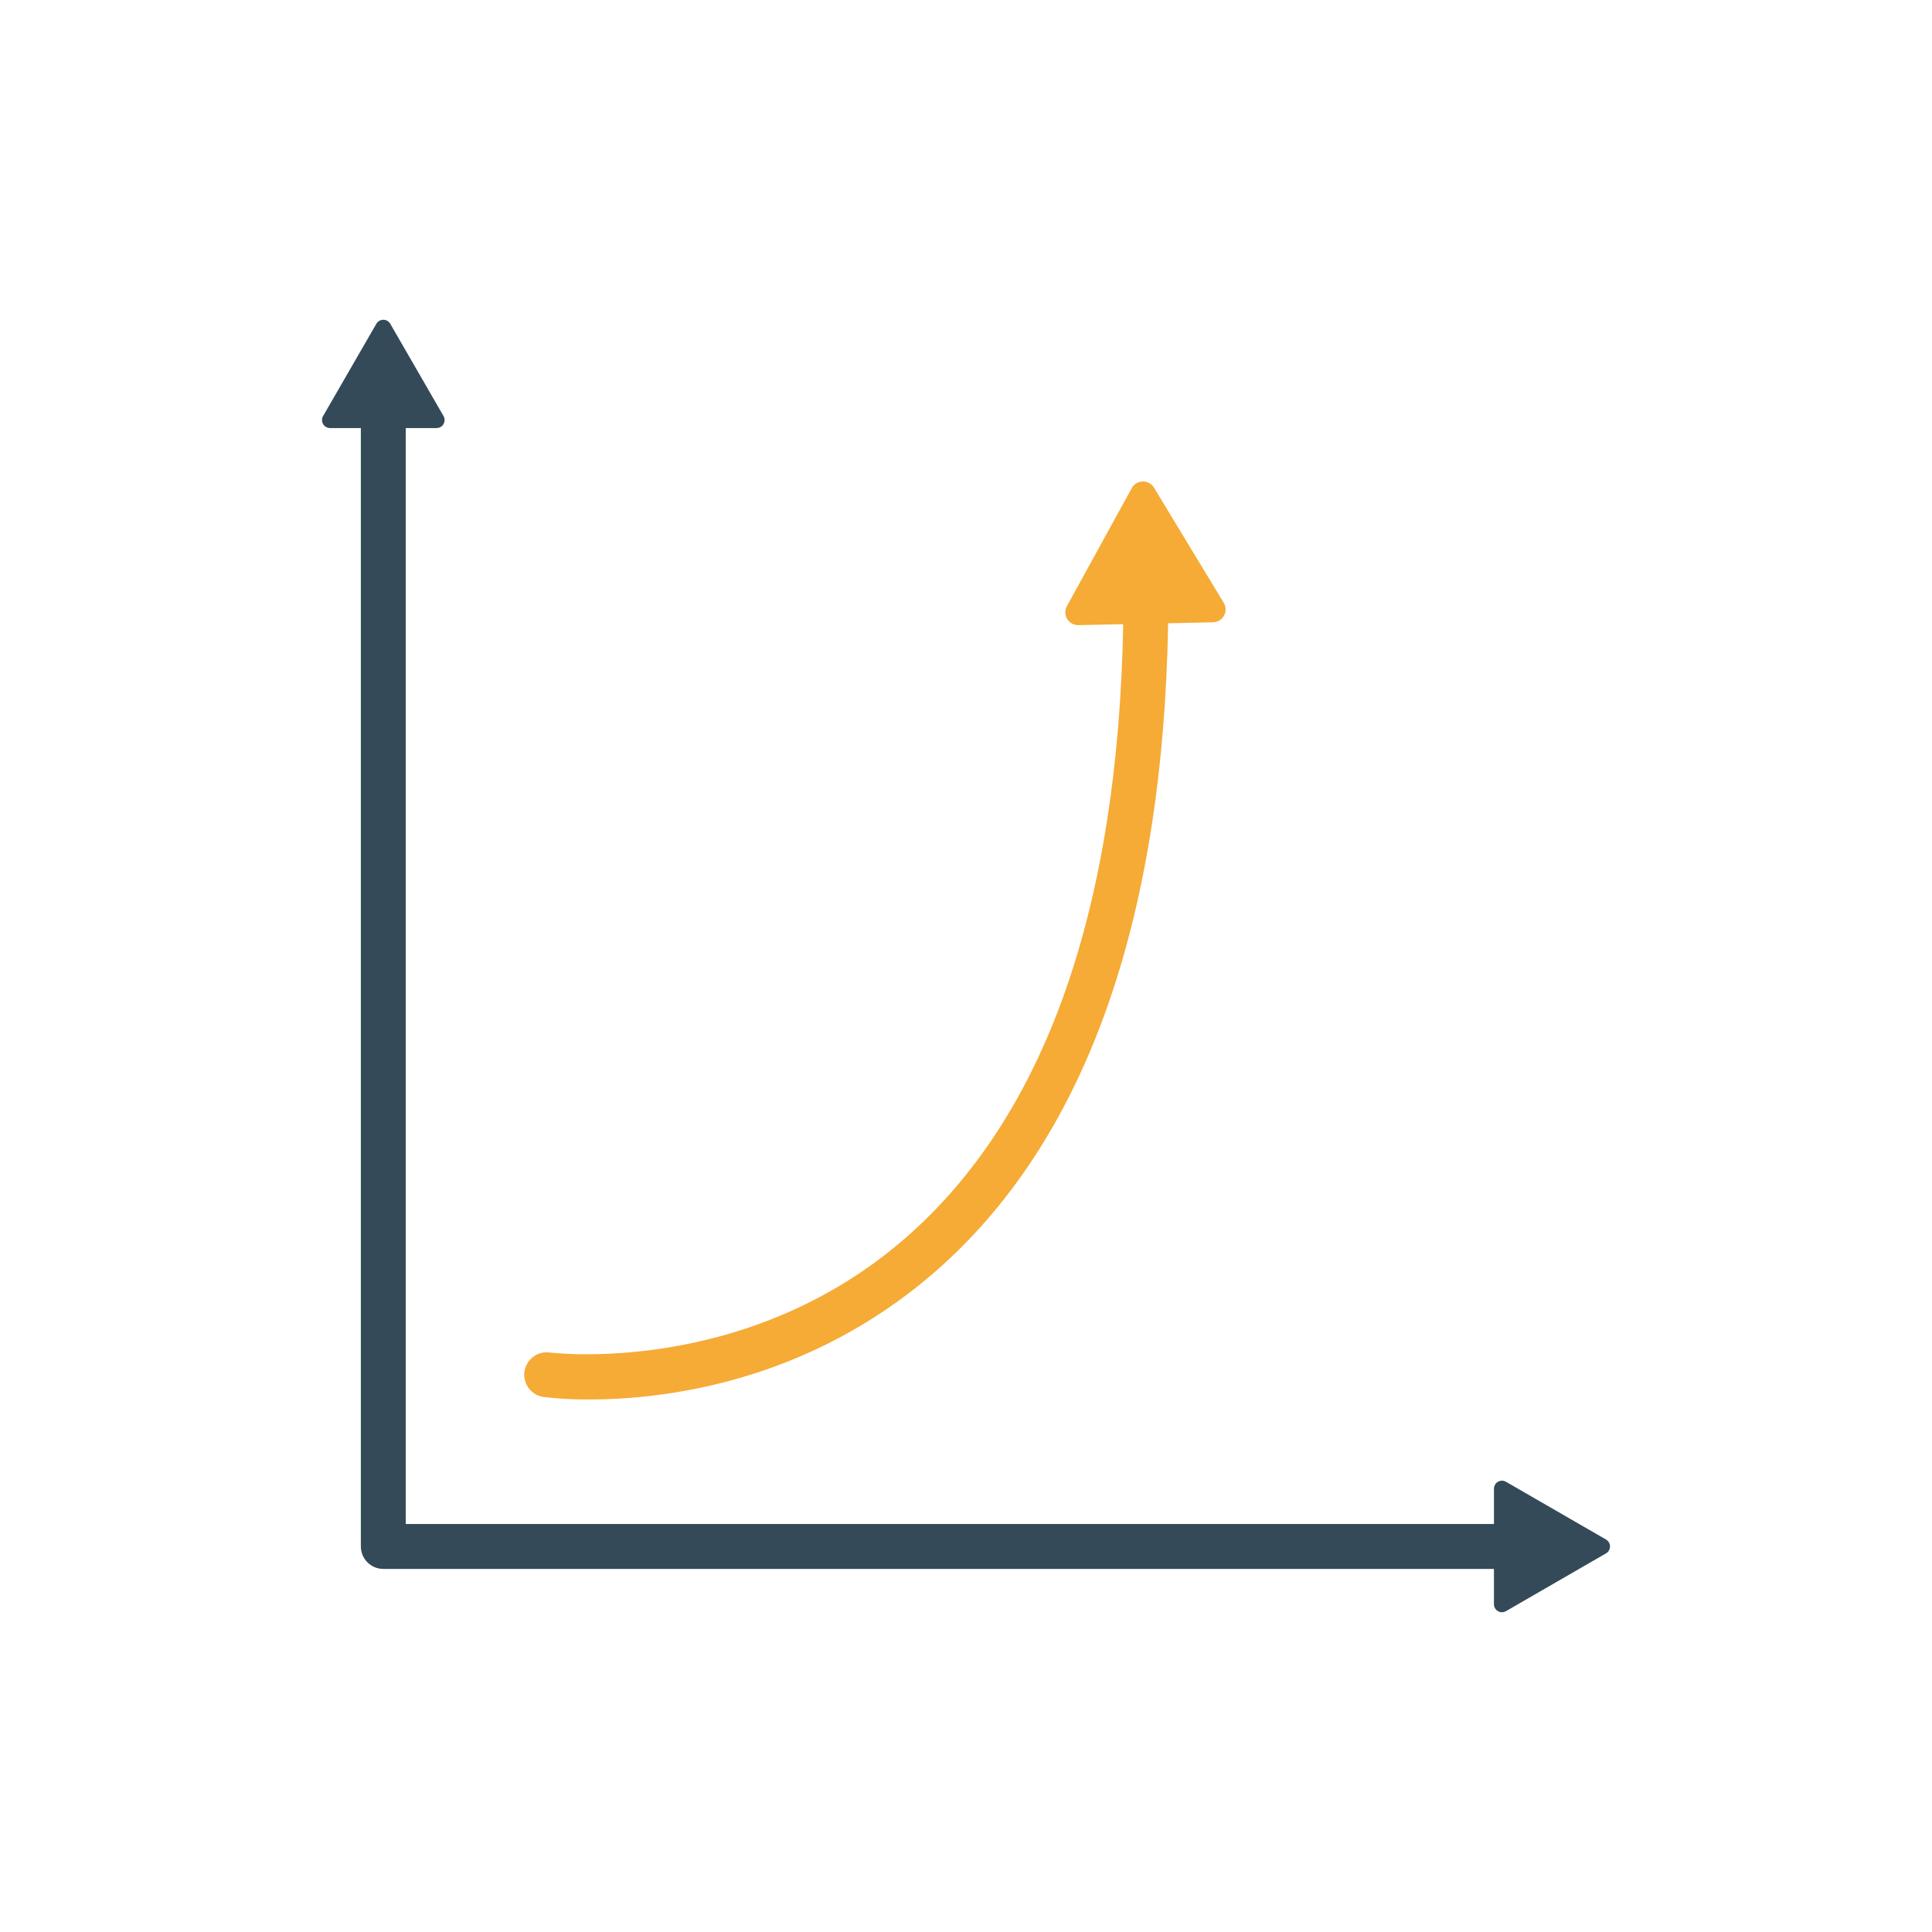
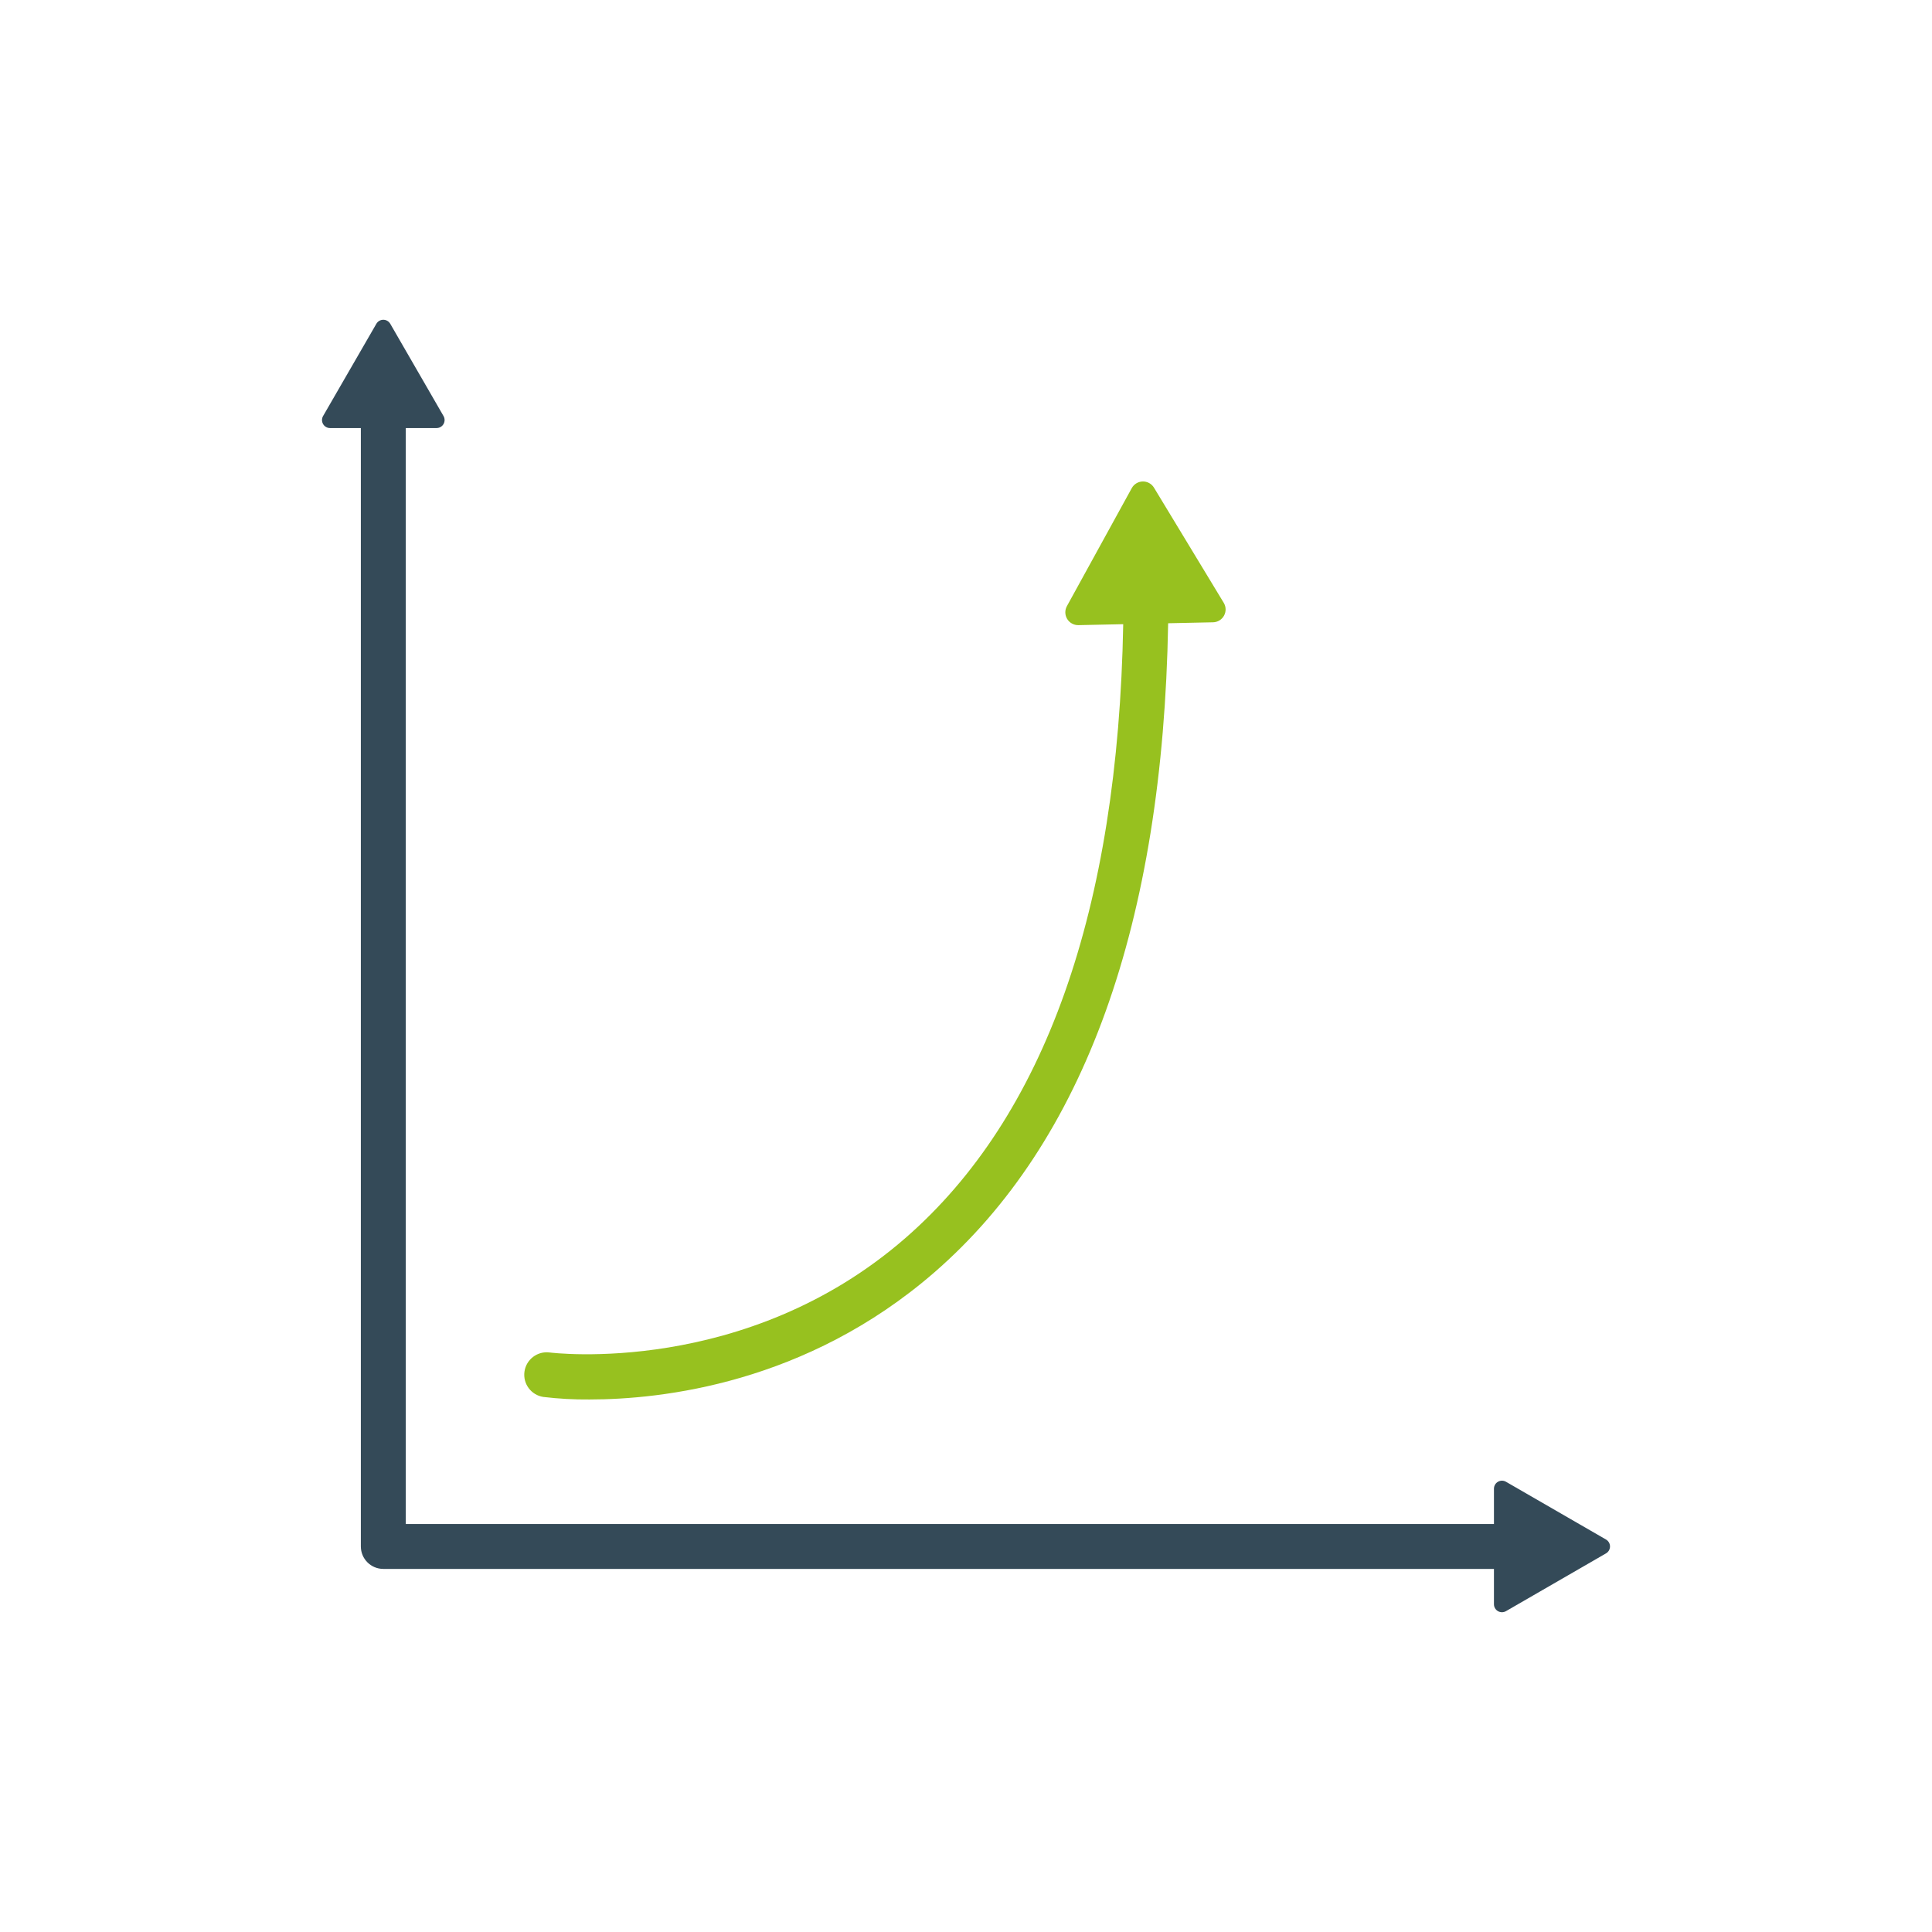
<svg xmlns="http://www.w3.org/2000/svg" viewBox="0 0 300 300">
  <defs>
-     <style>.cls-1{fill:#344a58;}.cls-2{fill:#f5ab35;}</style>
+     <style>.cls-1{fill:#344a58;}.cls-2{fill:#97c11f;}</style>
  </defs>
  <g id="Layer_2" data-name="Layer 2">
    <path class="cls-1" d="M249.378,239.054l-15.53-8.966a1.245,1.245,0,0,0-1.868,1.078v5.48H63.005V66.469h4.786a1.245,1.245,0,0,0,1.078-1.868L60.598,50.275a1.245,1.245,0,0,0-2.156,0L50.169,64.601A1.245,1.245,0,0,0,51.247,66.469h4.786V240.133a3.486,3.486,0,0,0,3.486,3.487h172.46v5.481a1.245,1.245,0,0,0,1.868,1.078l15.53-8.968A1.245,1.245,0,0,0,249.378,239.054Z" />
    <path class="cls-2" d="M190.023,93.604,179.189,75.723a1.992,1.992,0,0,0-3.449.073L165.669,94.12a1.992,1.992,0,0,0,1.788,2.951l6.956-.147c-.811,44.378-12.161,76.461-33.825,95.321-24.784,21.579-54.894,17.812-55.264,17.766a3.486,3.486,0,0,0-.953,6.906,55.735,55.735,0,0,0,7.152.392c11.222,0,33.67-2.471,53.549-19.721,23.32-20.239,35.506-54.168,36.317-100.811l6.973-.148A1.992,1.992,0,0,0,190.023,93.604Z" />
  </g>
</svg>
